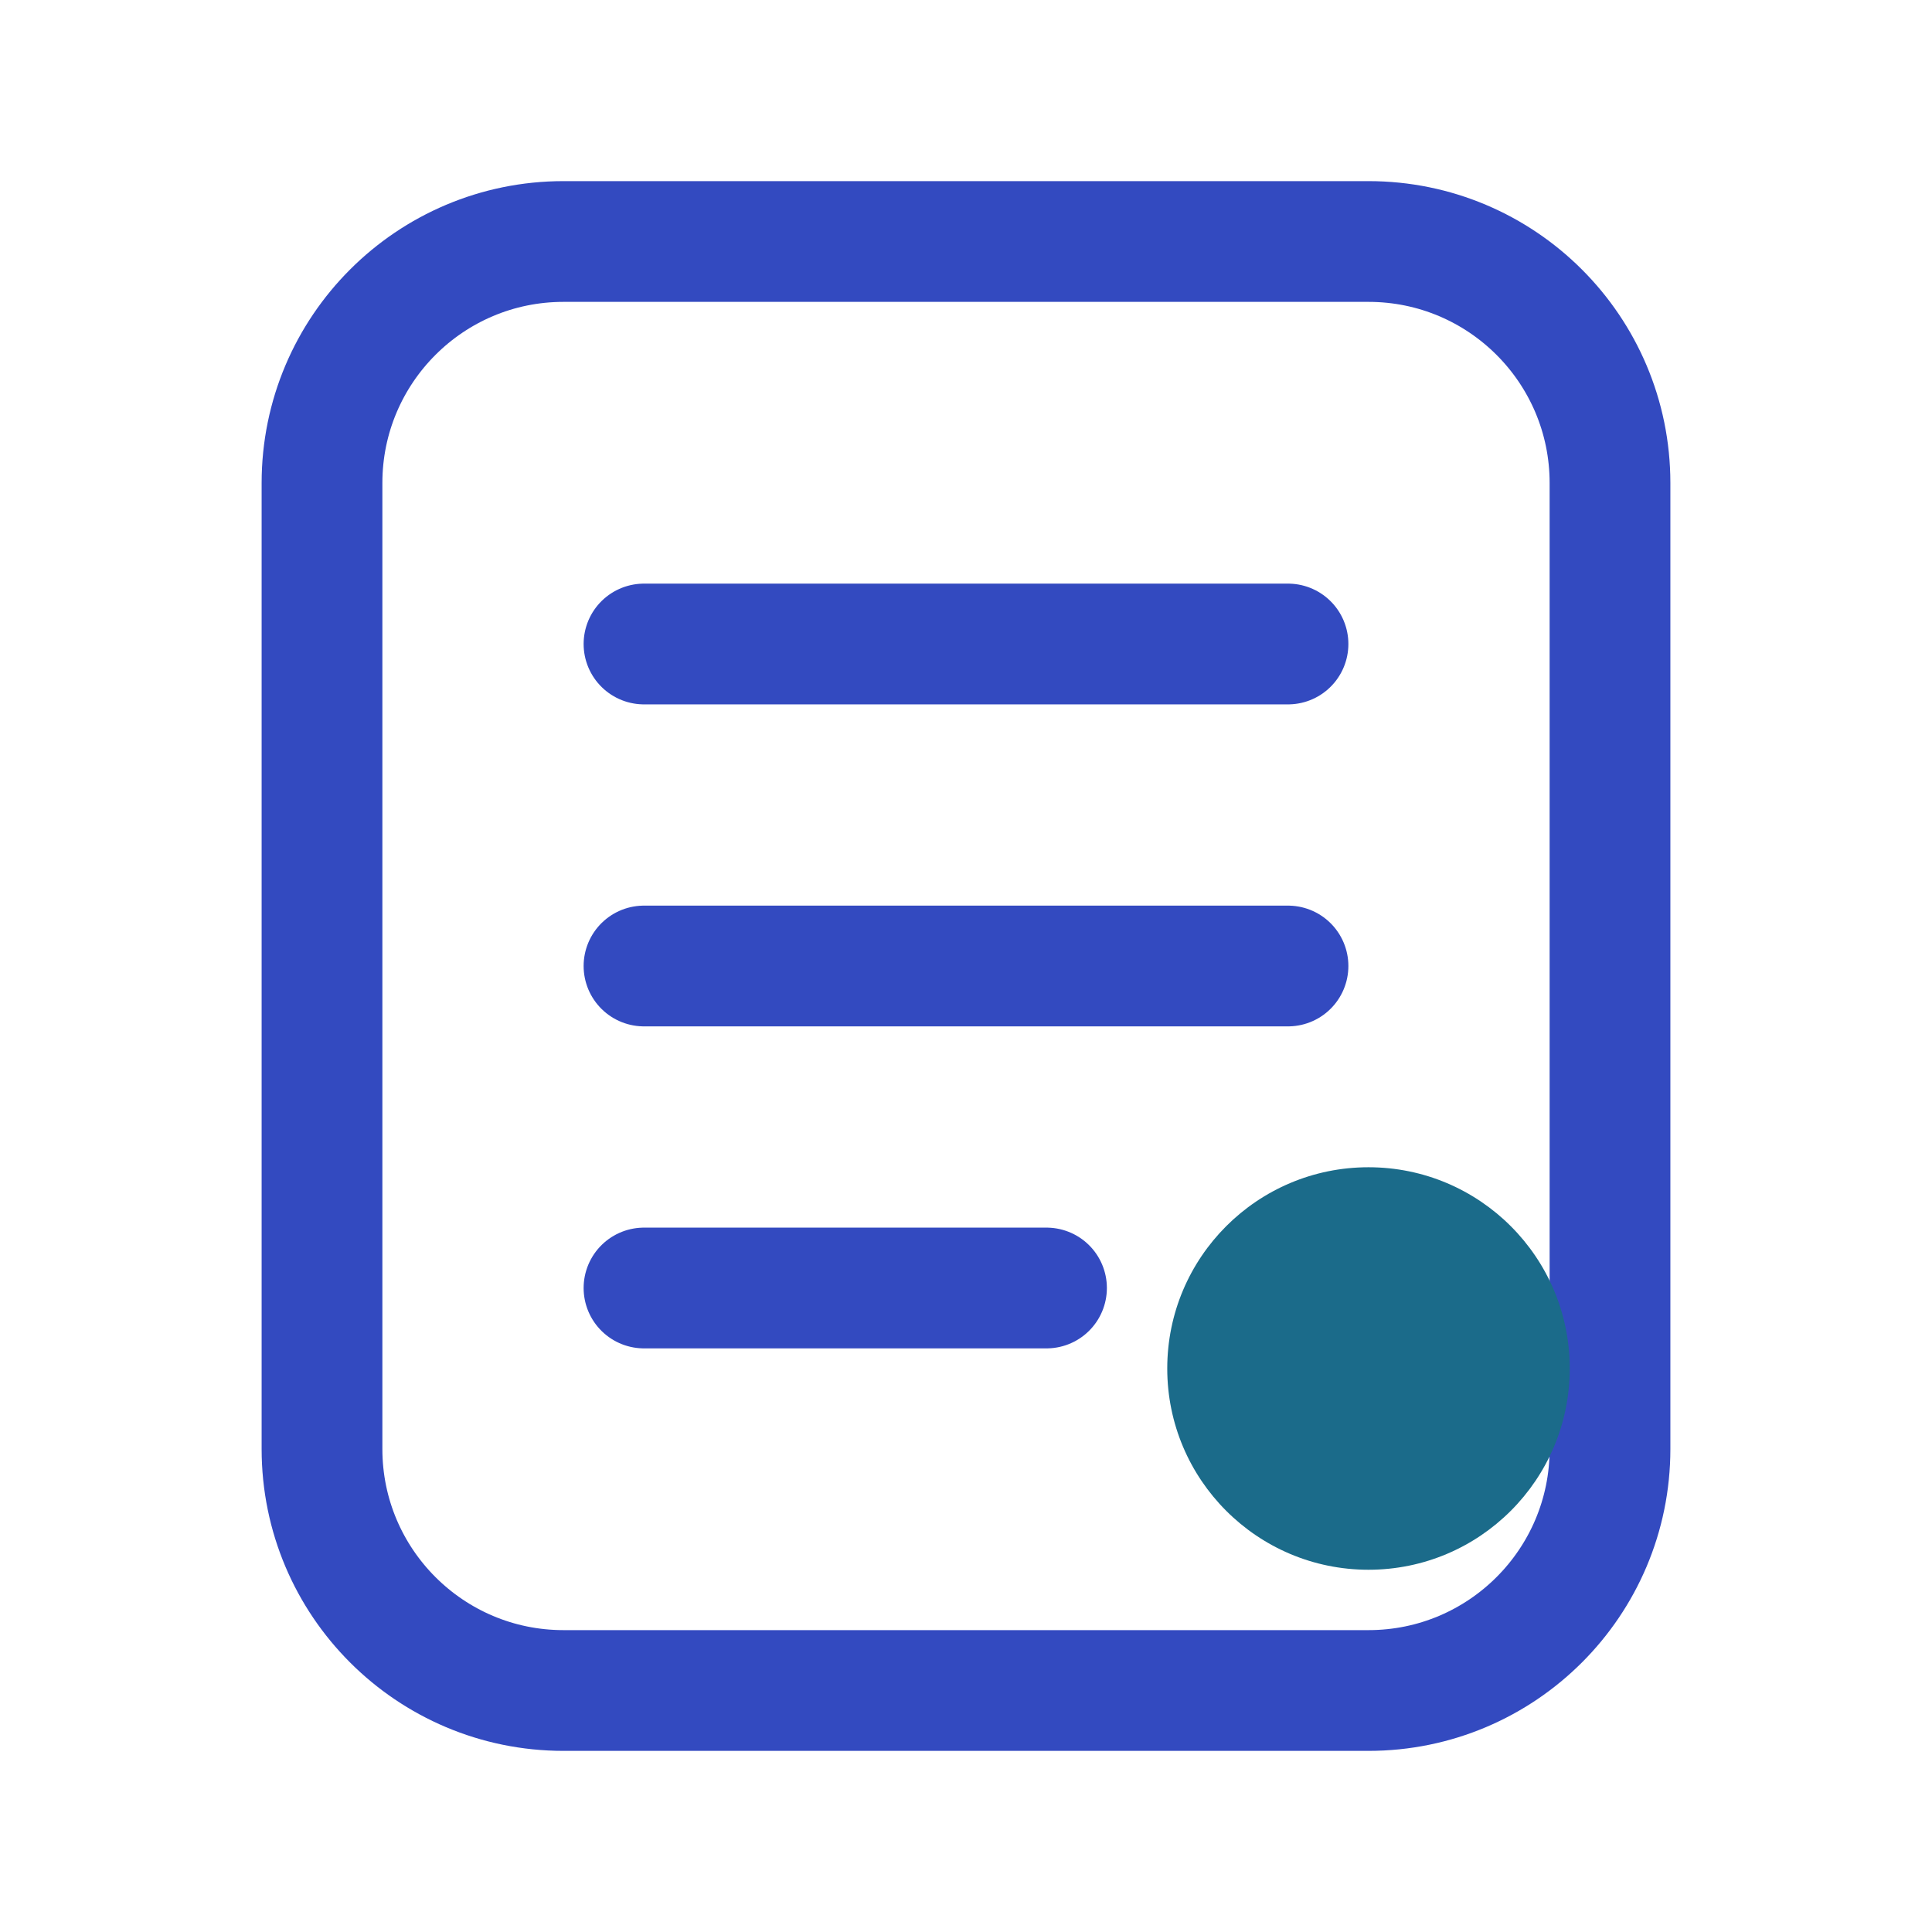
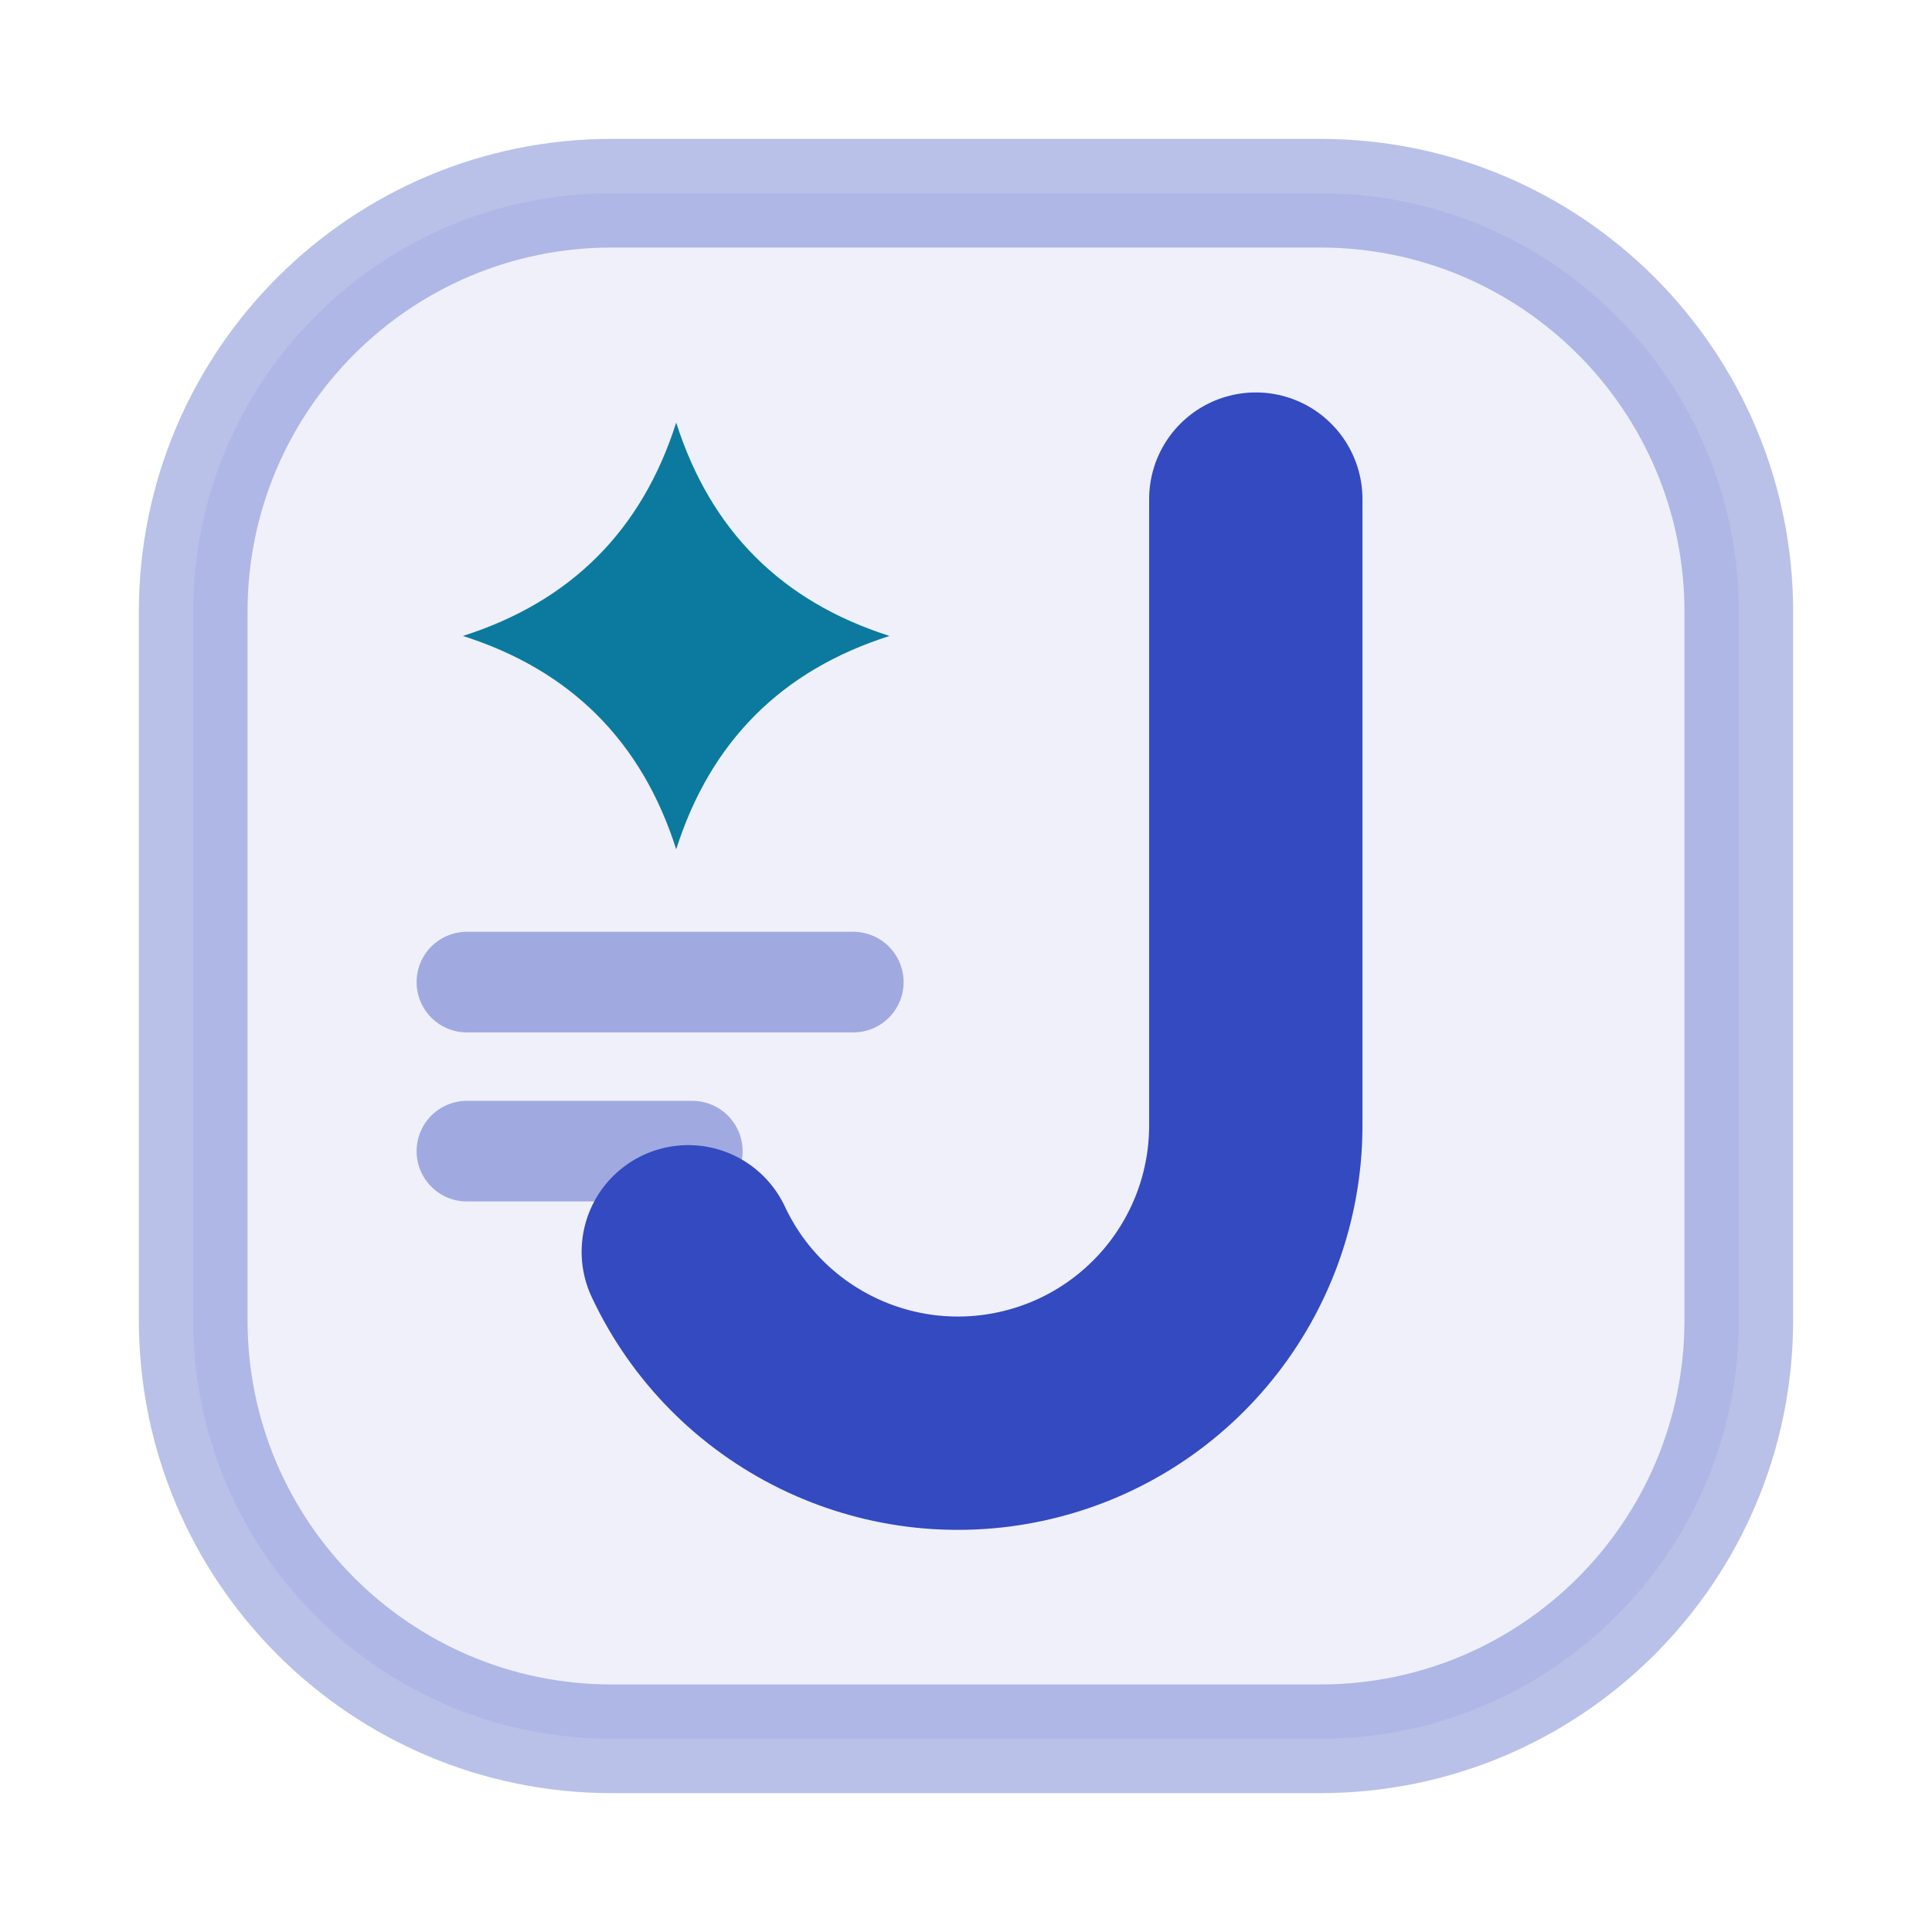
- <svg xmlns="http://www.w3.org/2000/svg" viewBox="0 0 24 24" fill="none" stroke="#334AC0" stroke-width="1.5" stroke-linecap="round" stroke-linejoin="round">
-   <rect x="4" y="3" width="16" height="18" rx="3" />
-   <path d="M8 8h8M8 12h8M8 16h5" />
-   <circle cx="17" cy="17" r="2.5" fill="#1B6B8A" stroke="none" />
+ <svg xmlns="http://www.w3.org/2000/svg" viewBox="0 0 24 24" fill="none">
+   <rect x="2.4" y="2.4" width="19.2" height="19.2" rx="5.2" fill="#334AC0" fill-opacity="0.08" stroke="#334AC0" stroke-opacity="0.34" stroke-width="1.35" />
+   <path d="M5.8 12.2H10.6M5.8 14.3H8.6" stroke="#334AC0" stroke-opacity="0.42" stroke-width="1.25" stroke-linecap="round" />
+   <path d="M15.6 6.2V14A3.7 3.7 0 0 1 8.55 15.55" stroke="#334AC0" stroke-width="2.65" stroke-linecap="round" stroke-linejoin="round" />
+   <path d="M8.4 5.25Q9.04 7.26 11.05 7.9Q9.04 8.54 8.4 10.55Q7.76 8.54 5.75 7.9Q7.76 7.26 8.4 5.25Z" fill="#0B7A9E" />
</svg>
